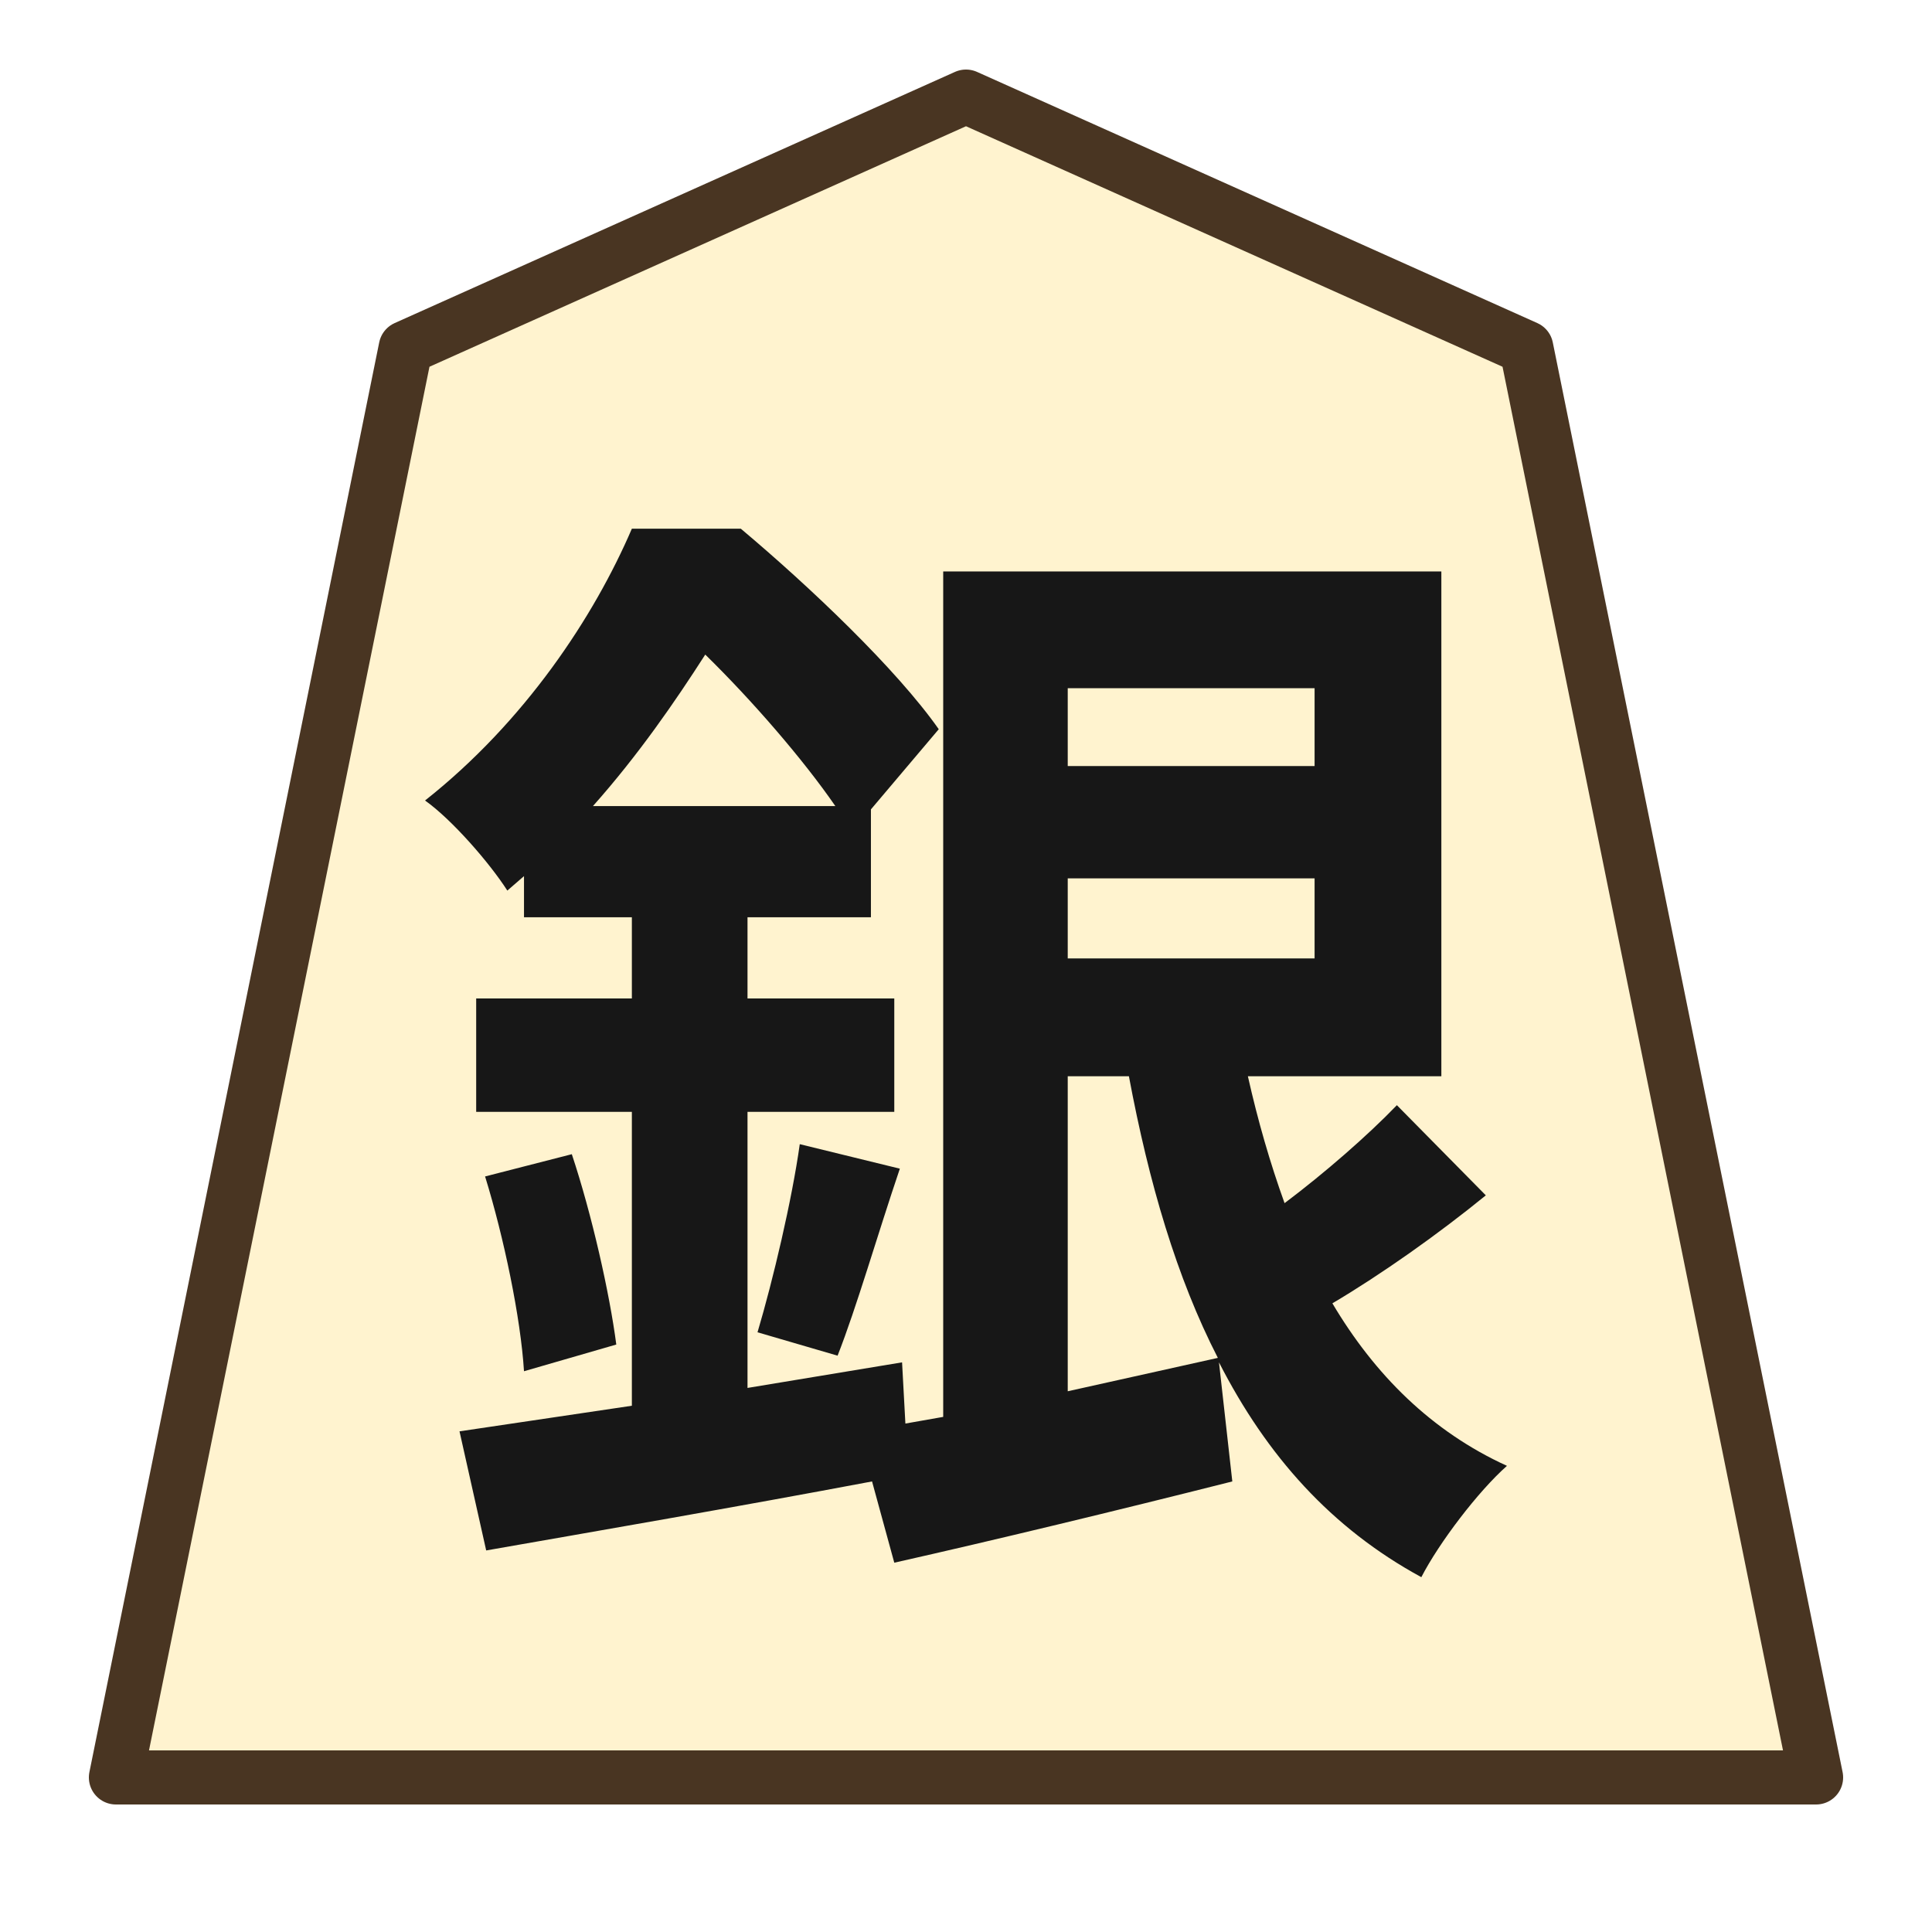
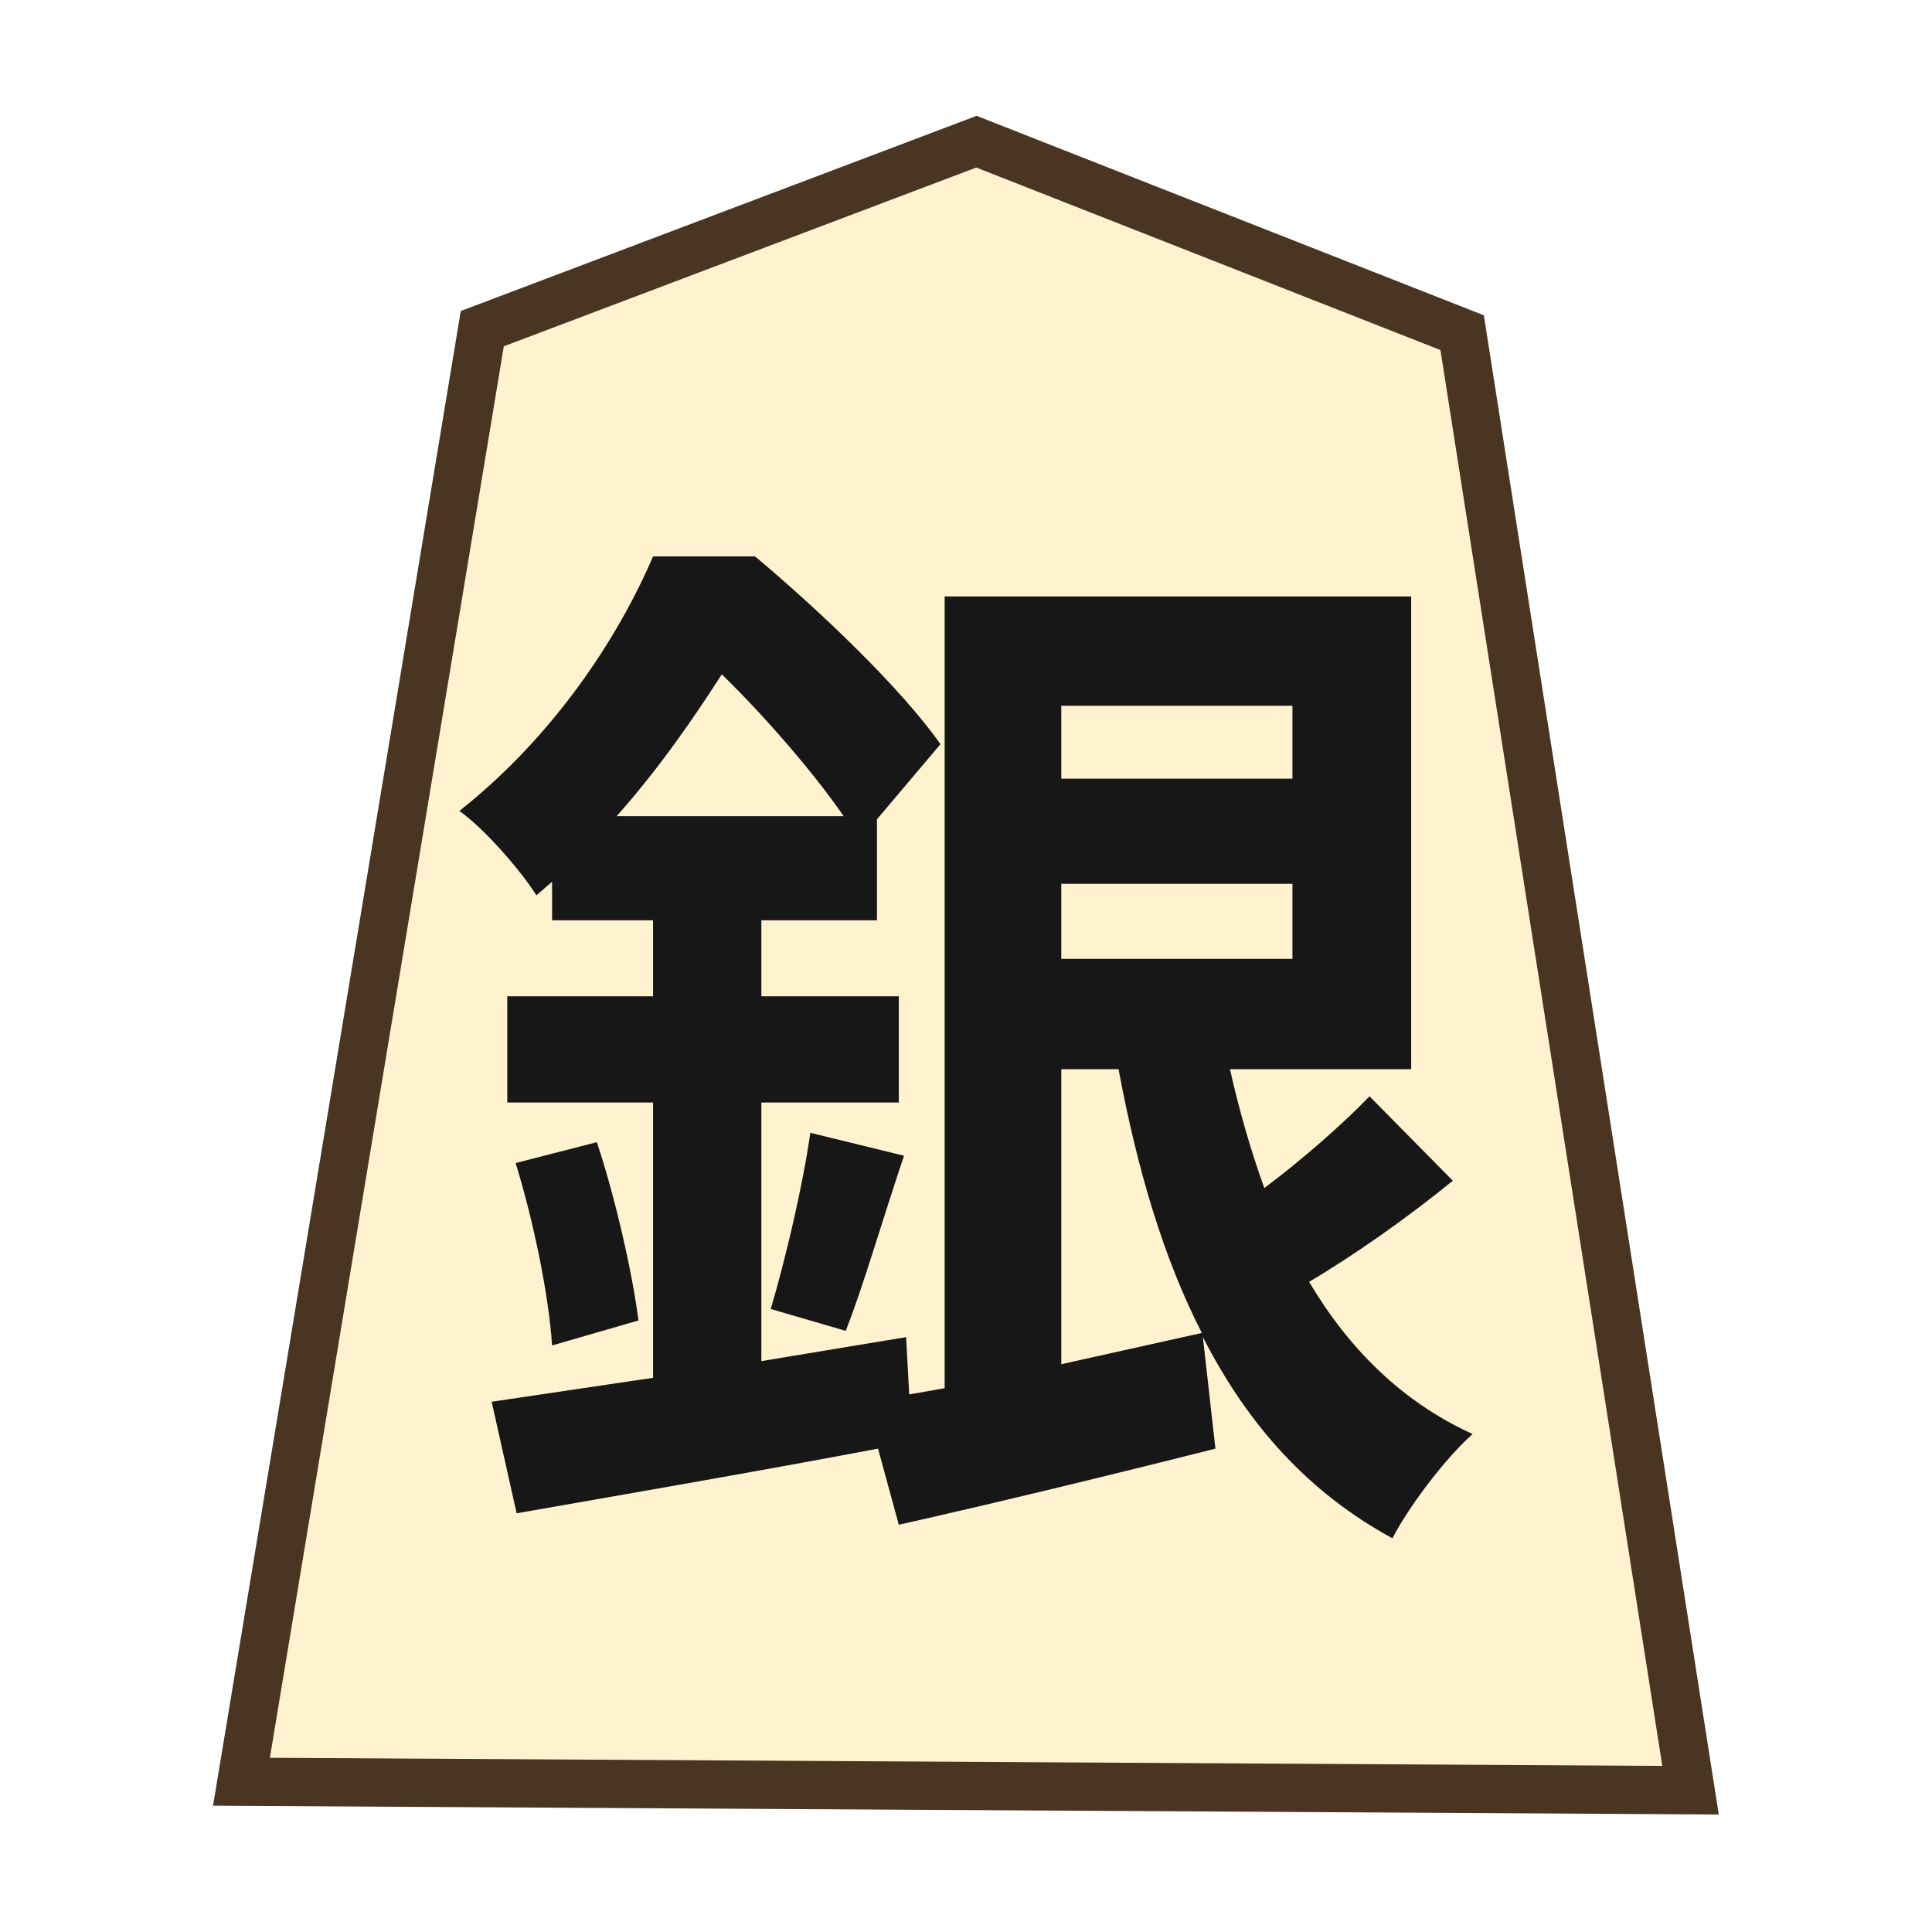
- <svg xmlns="http://www.w3.org/2000/svg" width="45" height="45" viewBox="0 0 100 100">
-   <g>
-     <path d="M50 5L79 18L94 92H6L21 18Z" fill="#fff3cf" stroke="#493522" stroke-width="2.8" stroke-linejoin="round" />
-     <path fill="#171717" fill-rule="nonzero" d="M25.108 60.893C26.086 64.062 26.950 68.210 27.122 70.975L31.899 69.593C31.554 66.942 30.633 62.852 29.597 59.741L25.108 60.893M41.396 59.222C40.993 62.103 40.014 66.251 39.209 68.959L43.353 70.169C44.331 67.691 45.424 63.889 46.576 60.490L41.396 59.222M68.043 45.463L68.043 49.607L55.266 49.607L55.266 45.463L68.043 45.463M68.043 39.650L55.266 39.650L55.266 35.621L68.043 35.621L68.043 39.650M32.705 27.366C30.748 31.920 27.180 37.340 22.000 41.434C23.381 42.412 25.338 44.657 26.259 46.096L27.122 45.348L27.122 47.477L32.705 47.477L32.705 51.679L24.647 51.679L24.647 57.549L32.705 57.549L32.705 72.761L23.784 74.086L25.165 80.251C30.748 79.272 38.115 78.004 45.137 76.679L46.288 80.885C51.410 79.732 57.856 78.177 63.784 76.679L63.094 70.514C65.568 75.354 68.906 79.098 73.568 81.634C74.489 79.848 76.504 77.197 78.000 75.872C74.086 74.086 71.151 71.148 68.964 67.460C71.496 65.962 74.432 63.888 76.906 61.871L72.302 57.204C70.806 58.759 68.561 60.719 66.489 62.275C65.741 60.202 65.108 58.012 64.590 55.707L74.604 55.707L74.604 29.578L48.820 29.578L48.820 73.338L46.863 73.683L46.691 70.515L38.691 71.839L38.691 57.549L46.288 57.549L46.288 51.679L38.691 51.679L38.691 47.477L45.079 47.477L45.079 41.894L48.590 37.744C46.403 34.630 41.914 30.364 38.345 27.366L32.705 27.366M63.036 70.284L55.266 72.012L55.266 55.707L58.432 55.707C59.468 61.239 60.906 66.135 63.036 70.284M30.691 41.722C33.050 39.070 34.950 36.303 36.504 33.881C38.921 36.245 41.568 39.301 43.237 41.722L30.691 41.722" />
+ <svg xmlns="http://www.w3.org/2000/svg" width="45" height="45" viewBox="0 0 45 45">
+   <g transform="matrix(0.93651,0,0,0.93651,1.428367,1.427288)">
+     <polygon points="4.48,42.79 40.52,43 34.84,6.75 22.76,2 10.47,6.65 " fill="#fff3cf" stroke="#493522" stroke-width="1.2" />
+     <path fill="#171717" fill-rule="nonzero" d="M11.299 27.402C11.739 28.828 12.127 30.694 12.205 31.939L14.355 31.317C14.199 30.124 13.785 28.283 13.319 26.883L11.299 27.402M18.628 26.650C18.447 27.946 18.006 29.813 17.644 31.032L19.509 31.576C19.949 30.461 20.441 28.750 20.959 27.220L18.628 26.650M30.619 20.458L30.619 22.323L24.870 22.323L24.870 20.458L30.619 20.458M30.619 17.842L24.870 17.842L24.870 16.029L30.619 16.029L30.619 17.842M14.717 12.315C13.837 14.364 12.231 16.803 9.900 18.645C10.522 19.086 11.402 20.096 11.817 20.743L12.205 20.406L12.205 21.365L14.717 21.365L14.717 23.255L11.091 23.255L11.091 25.897L14.717 25.897L14.717 32.743L10.703 33.339L11.324 36.113C13.837 35.672 17.152 35.102 20.312 34.505L20.829 36.398C23.135 35.880 26.035 35.180 28.703 34.505L28.392 31.731C29.506 33.909 31.008 35.594 33.106 36.735C33.520 35.931 34.427 34.739 35.100 34.142C33.339 33.339 32.018 32.017 31.034 30.357C32.173 29.683 33.494 28.750 34.608 27.842L32.536 25.742C31.863 26.442 30.853 27.324 29.920 28.024C29.583 27.091 29.299 26.105 29.065 25.068L33.572 25.068L33.572 13.310L21.969 13.310L21.969 33.002L21.088 33.157L21.011 31.732L17.411 32.328L17.411 25.897L20.829 25.897L20.829 23.255L17.411 23.255L17.411 21.365L20.286 21.365L20.286 18.852L21.865 16.985C20.881 15.583 18.861 13.664 17.255 12.315L14.717 12.315M28.366 31.628L24.870 32.405L24.870 25.068L26.294 25.068C26.760 27.557 27.408 29.761 28.366 31.628M13.811 18.775C14.873 17.581 15.727 16.336 16.427 15.246C17.514 16.310 18.706 17.685 19.457 18.775L13.811 18.775" />
  </g>
</svg>
